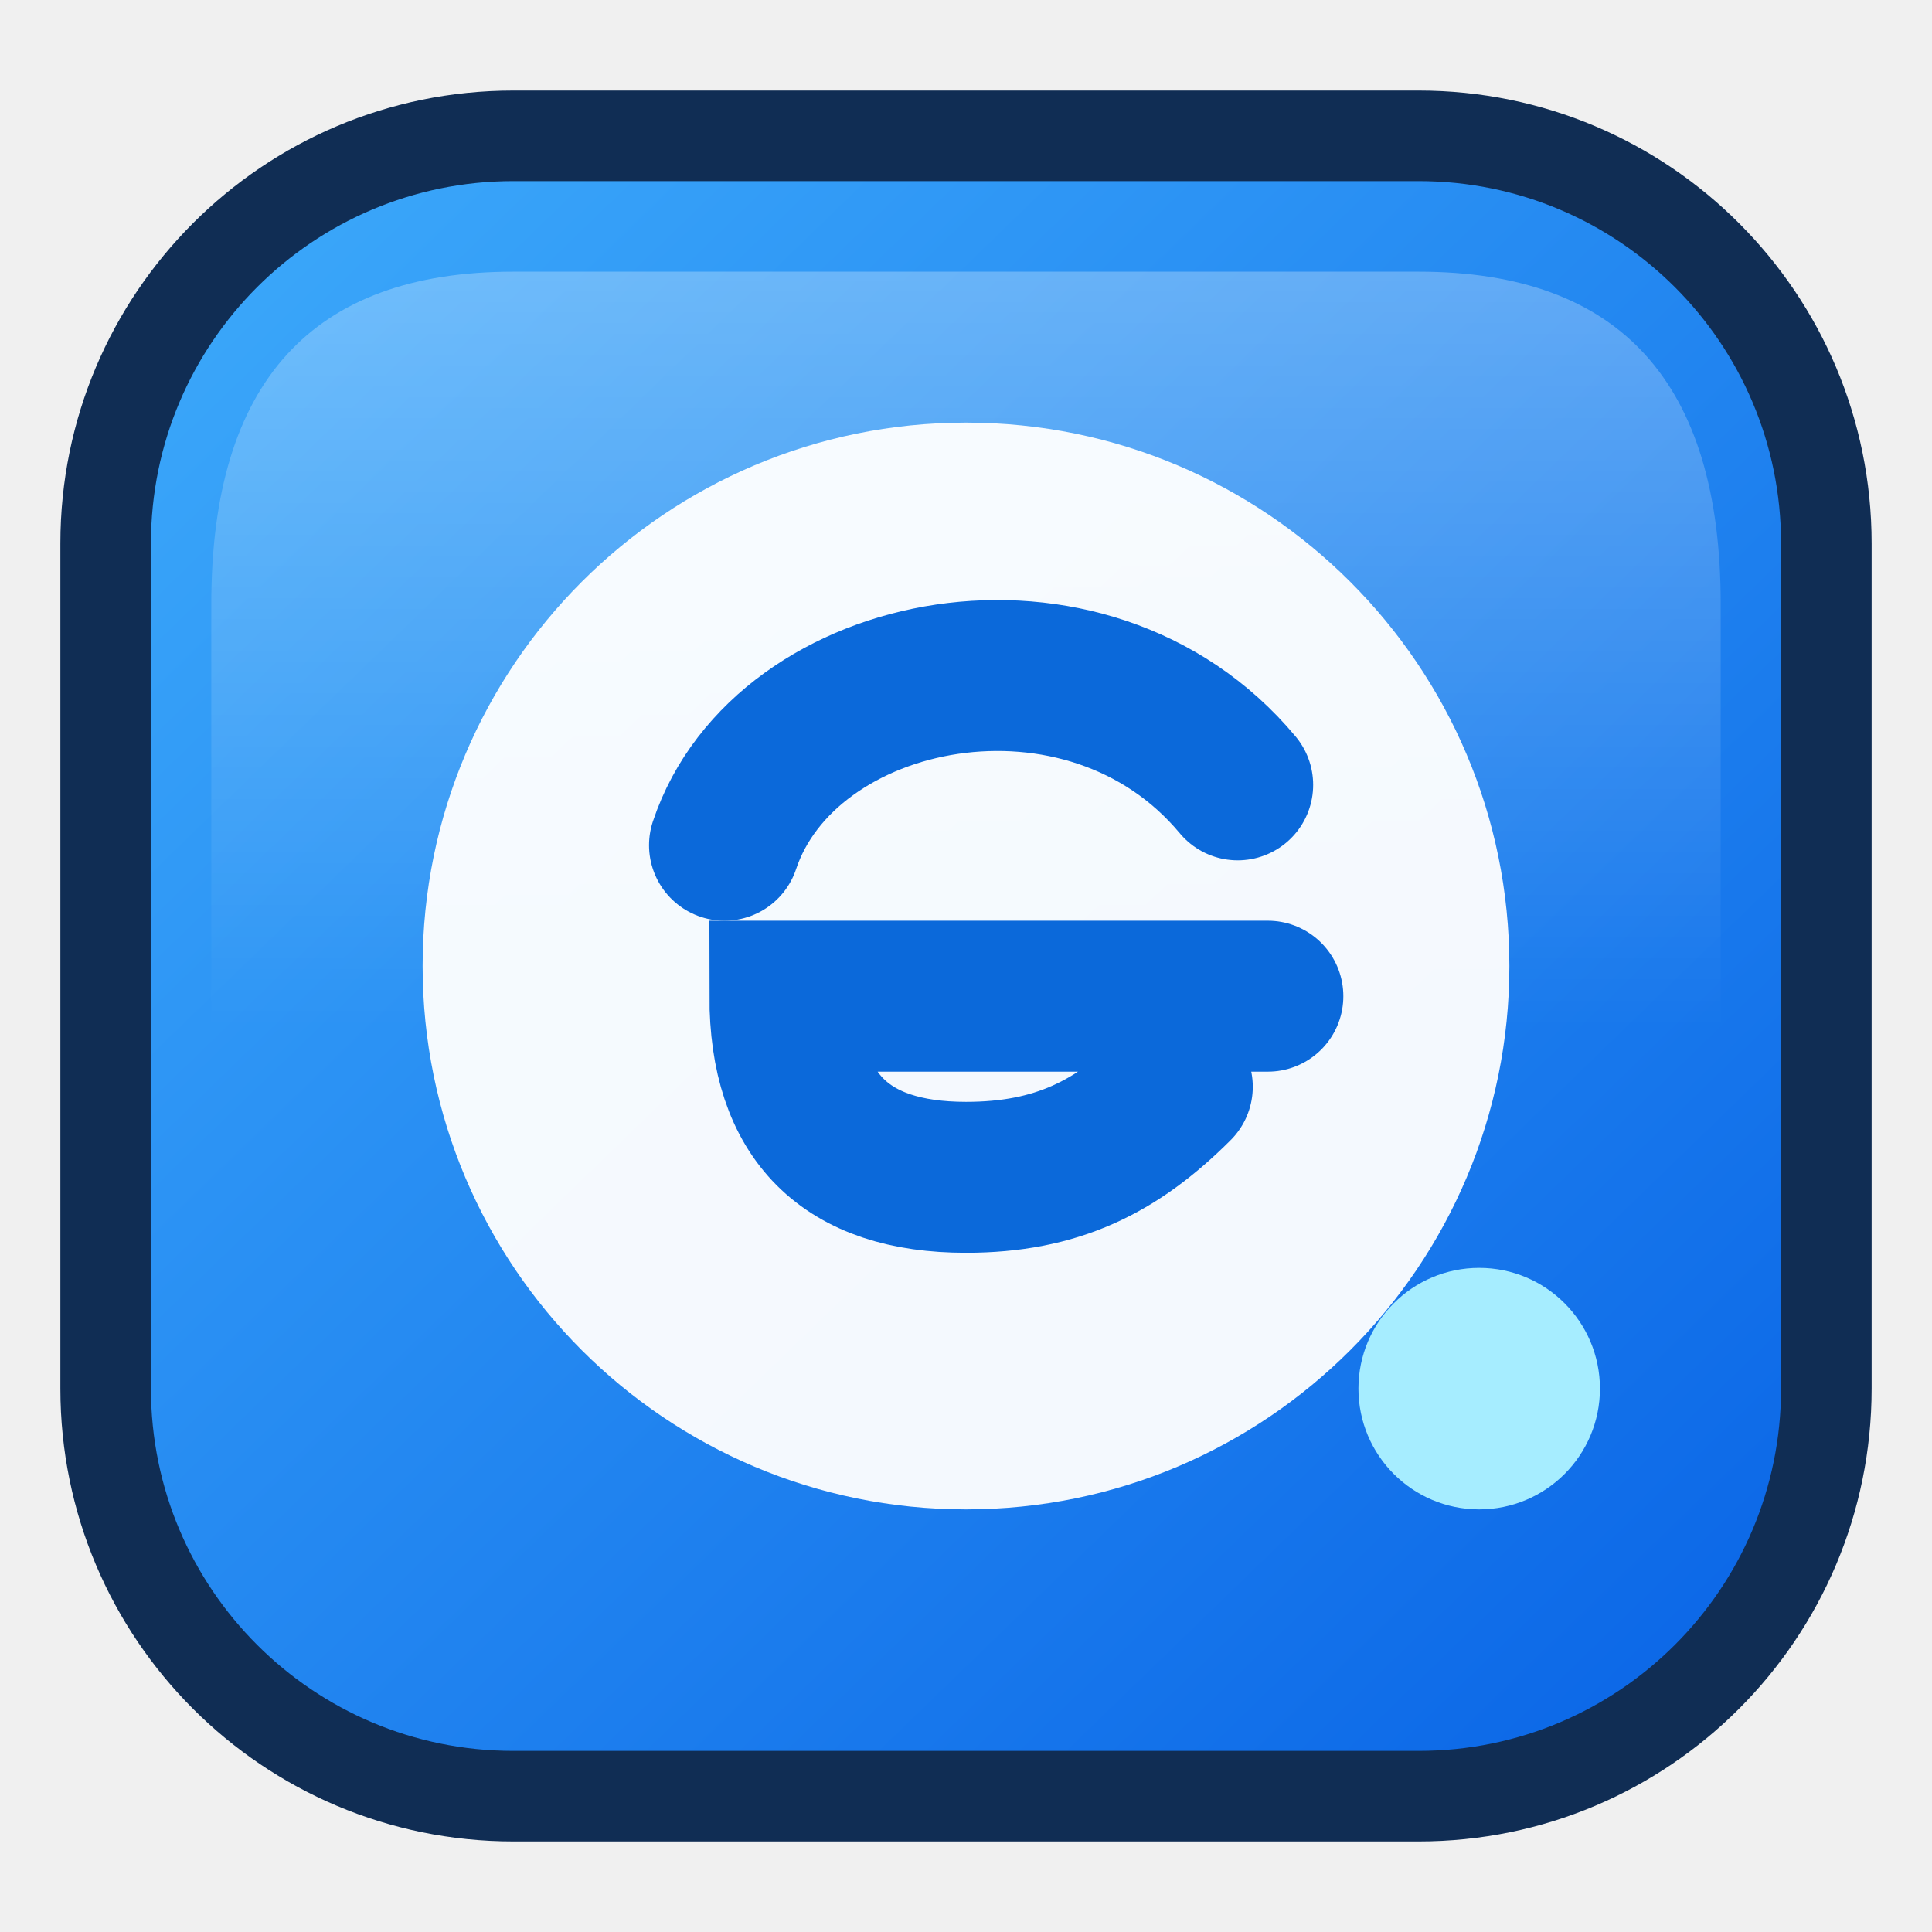
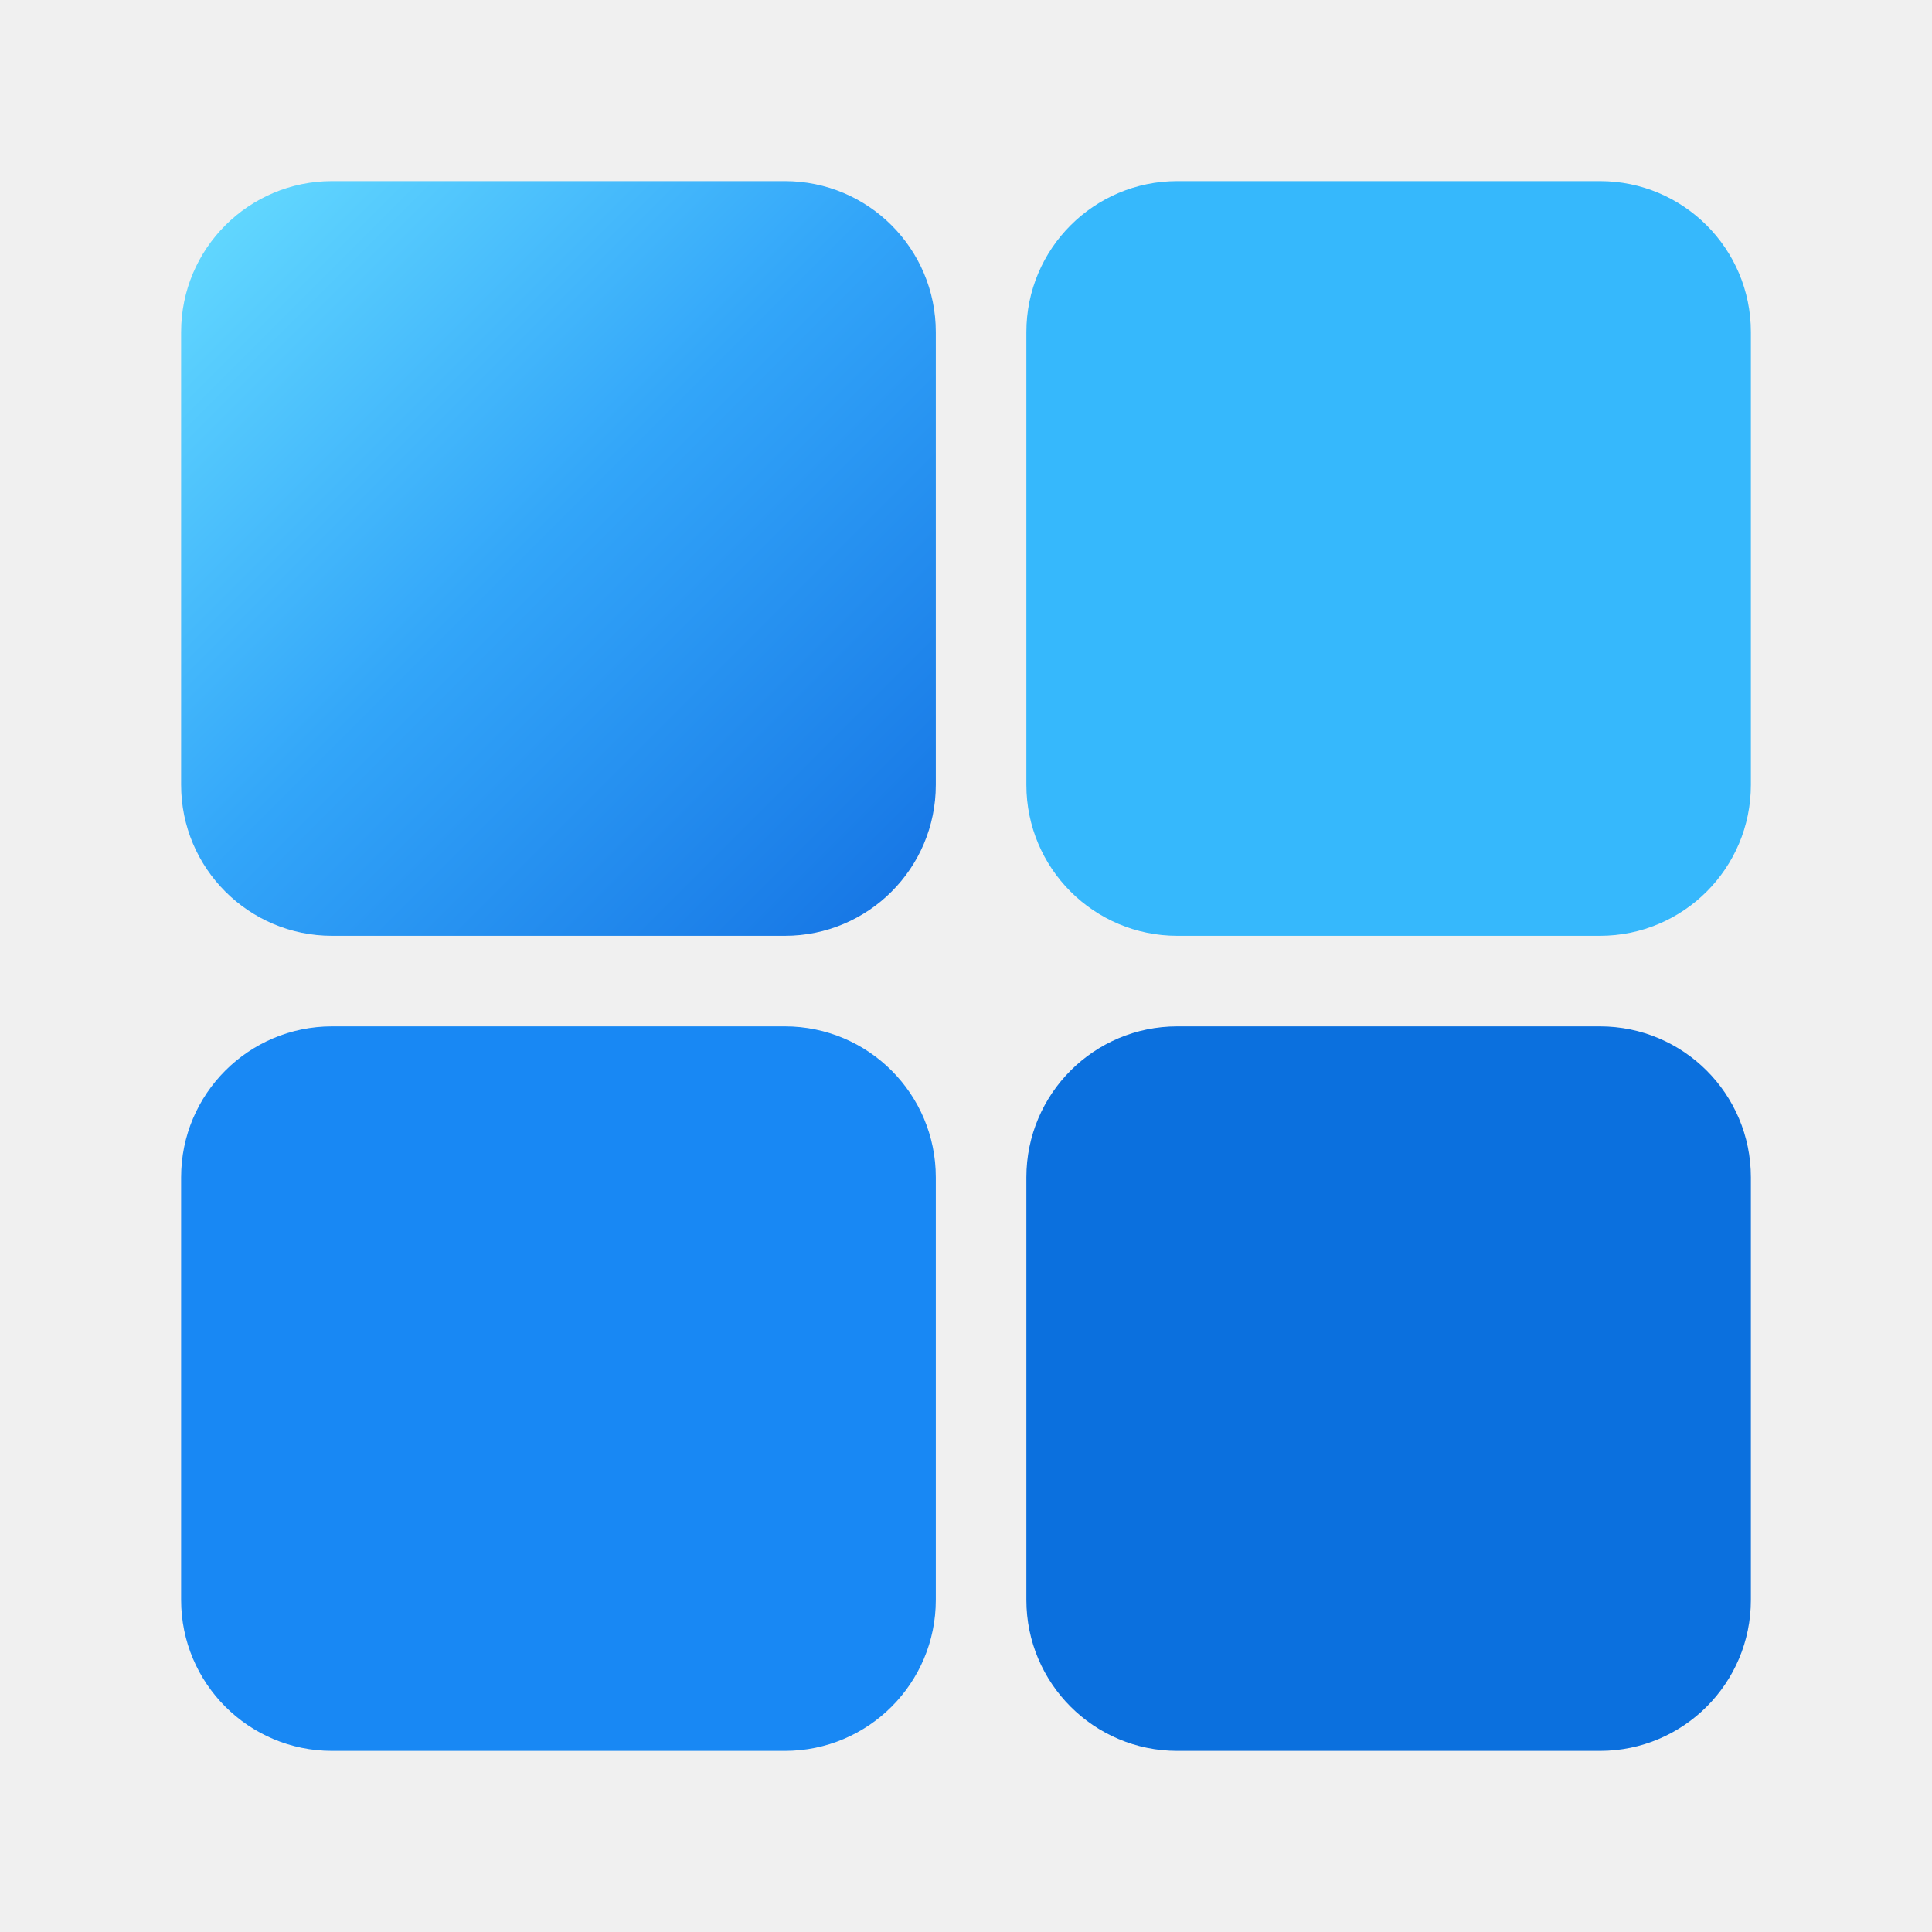
- <svg xmlns="http://www.w3.org/2000/svg" width="64" height="64" viewBox="0 0 64 64" role="img" aria-label="enfoque-start">
+ <svg xmlns="http://www.w3.org/2000/svg" width="64" height="64" viewBox="0 0 64 64" role="img" aria-label="Menu Enfoque OS">
  <defs>
-     <linearGradient id="brand" x1="0" y1="0" x2="1" y2="1">
-       <stop stop-color="#3DAAFB" />
-       <stop offset="1" stop-color="#0964E6" />
-     </linearGradient>
-     <linearGradient id="glass" x1="0" y1="0" x2="0" y2="1">
-       <stop stop-color="#FFF" stop-opacity=".28" />
-       <stop offset="1" stop-color="#FFF" stop-opacity="0" />
+     <linearGradient id="glass" x1="0" y1="0" x2="1" y2="1">
+       <stop stop-color="#67DDFF" />
+       <stop offset=".48" stop-color="#32A5F9" />
+       <stop offset="1" stop-color="#1472E3" />
    </linearGradient>
  </defs>
-   <rect x="2" y="3" width="60" height="58" rx="15" fill="#102D54" />
-   <rect x="5" y="6" width="54" height="52" rx="12" fill="url(#brand)" />
-   <path d="M17 9h30Q57 9 57 20v14H7V20Q7 9 17 9Z" fill="url(#glass)" />
-   <circle cx="32" cy="32" r="18" fill="#FFF" fill-opacity=".95" />
-   <path d="M42 33H26c0 4 2 6 6 6 3 0 5-1 7-3" fill="none" stroke="#0B69DA" stroke-width="5" stroke-linecap="round" />
-   <path d="M24 28c2-6 12-8 17-2" fill="none" stroke="#0B69DA" stroke-width="5" stroke-linecap="round" />
-   <circle cx="49" cy="46" r="4" fill="#A6EDFF" />
+   <rect x="6" y="6" width="25" height="25" rx="5" fill="url(#glass)" />
+   <rect x="34" y="6" width="24" height="25" rx="5" fill="#36B8FC" />
+   <rect x="6" y="34" width="25" height="24" rx="5" fill="#1888F4" />
+   <rect x="34" y="34" width="24" height="24" rx="5" fill="#0B70DE" />
</svg>
